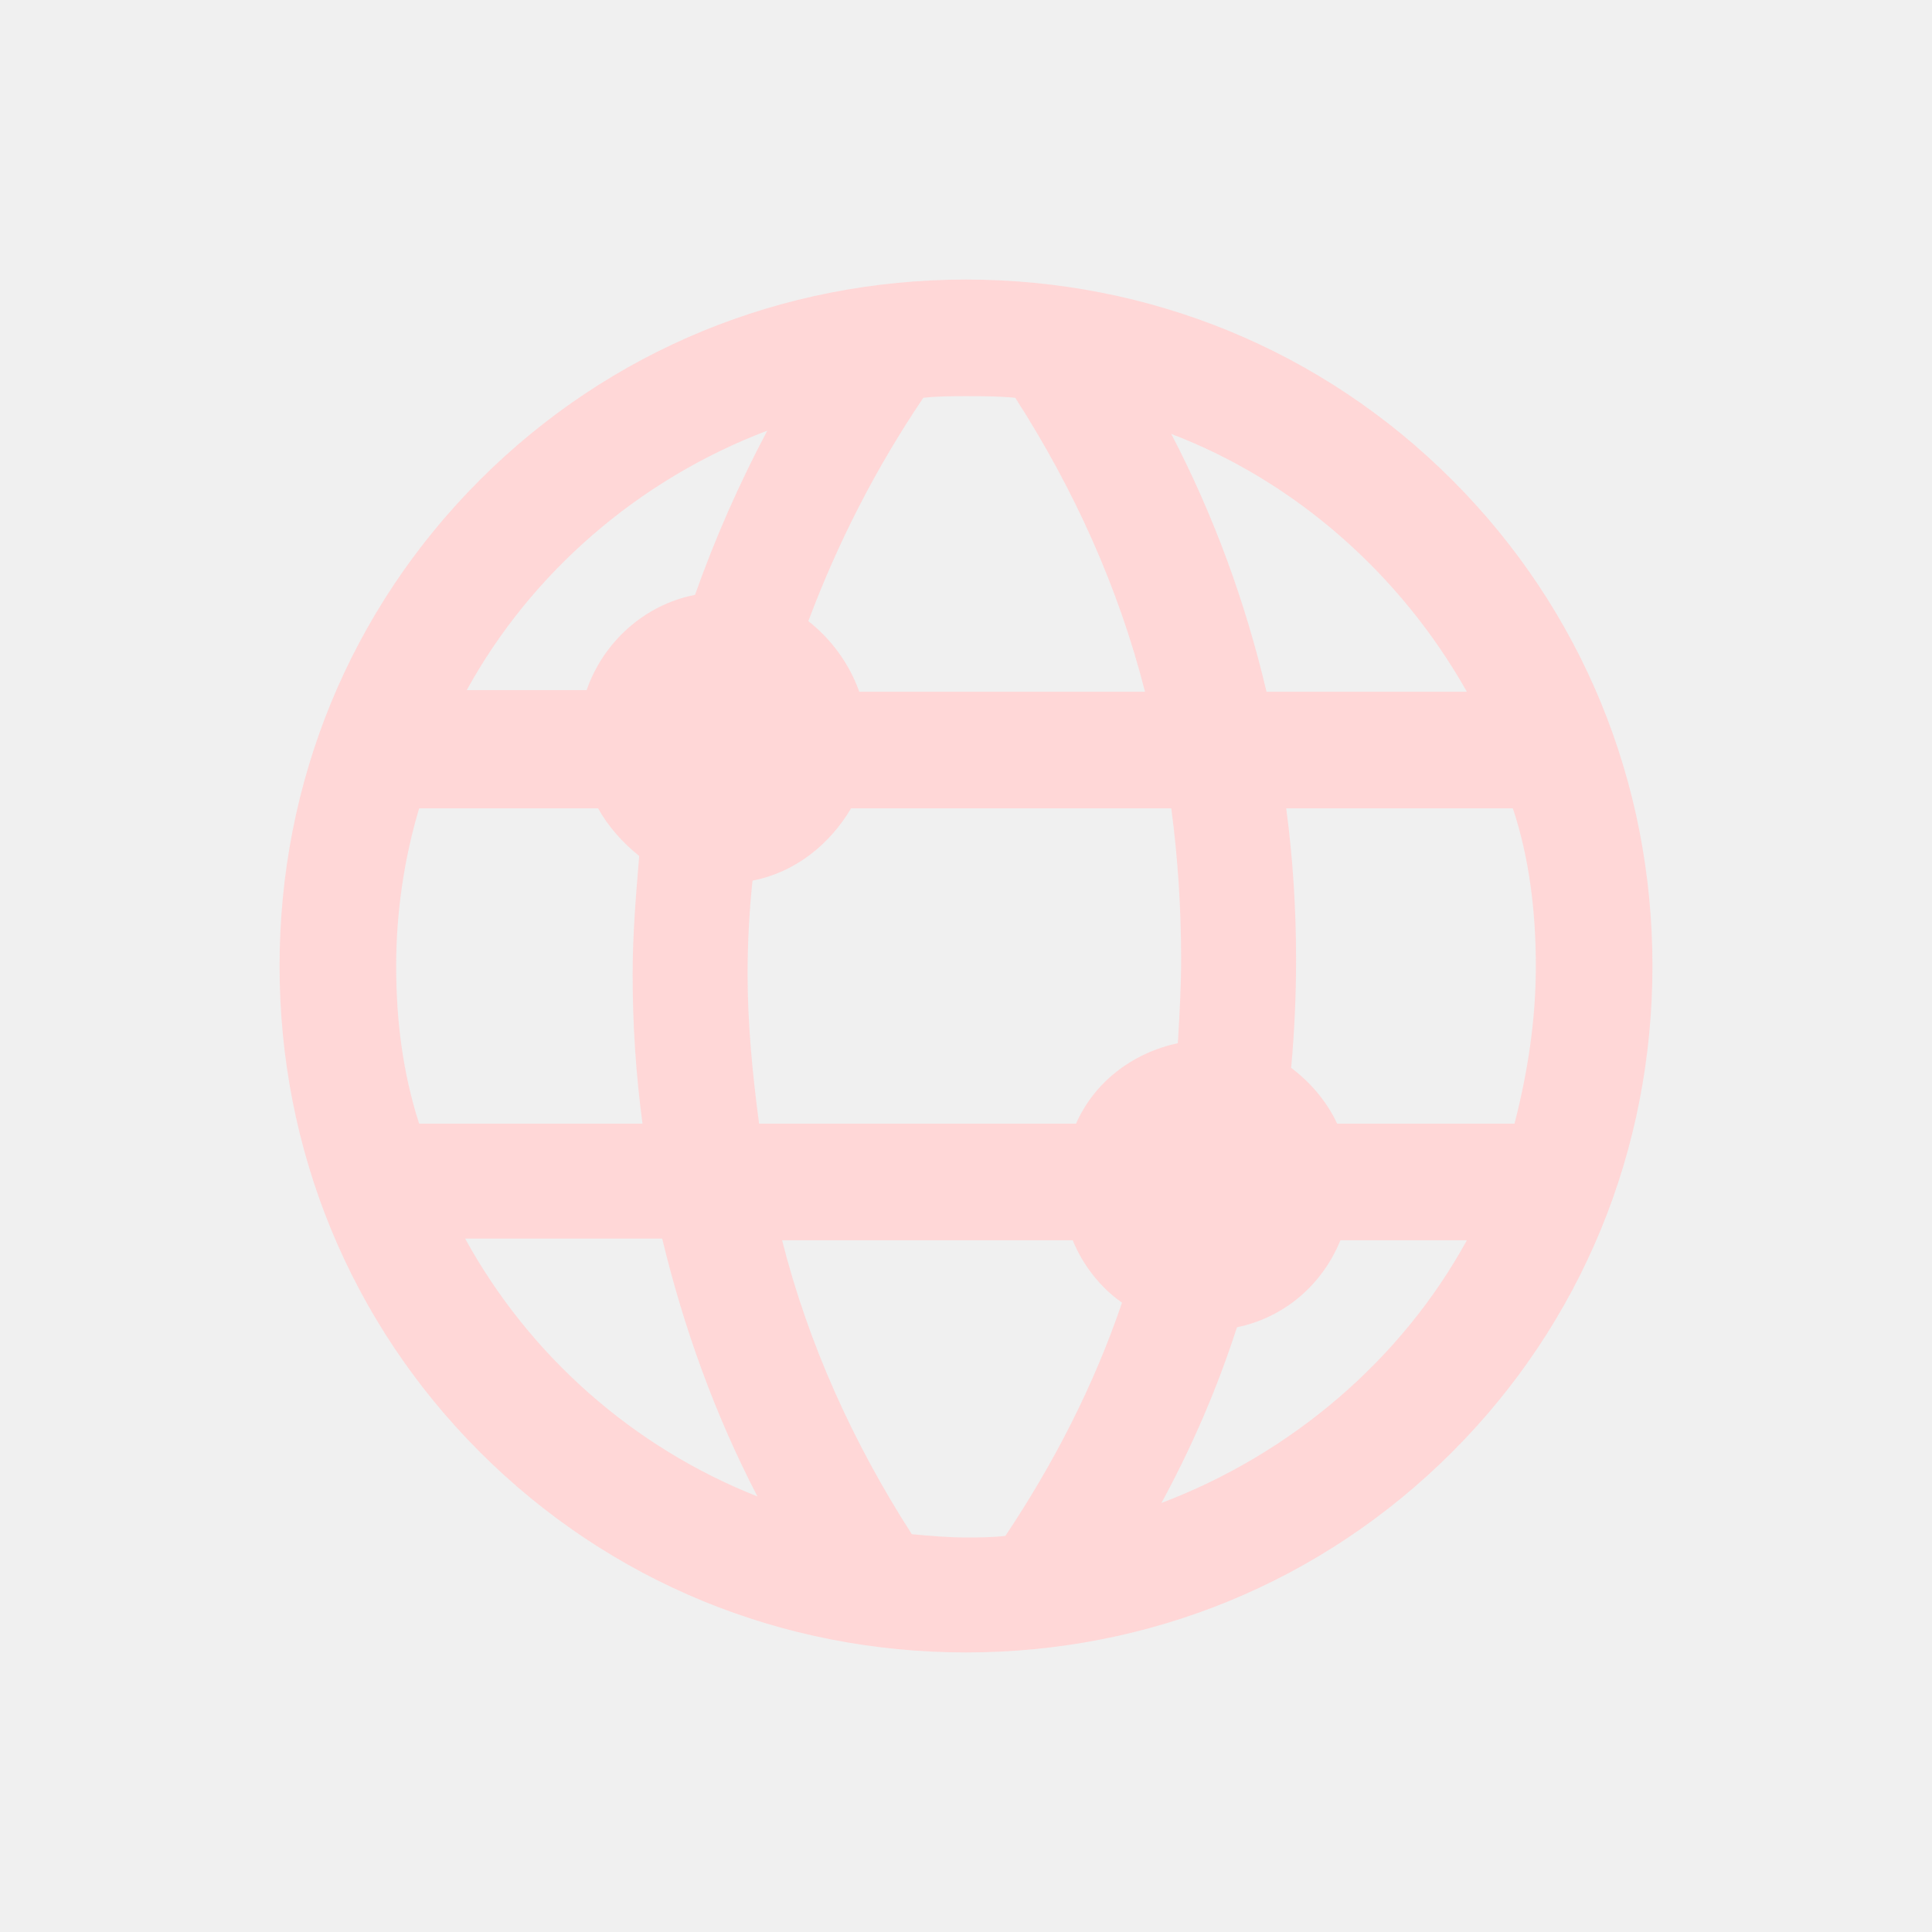
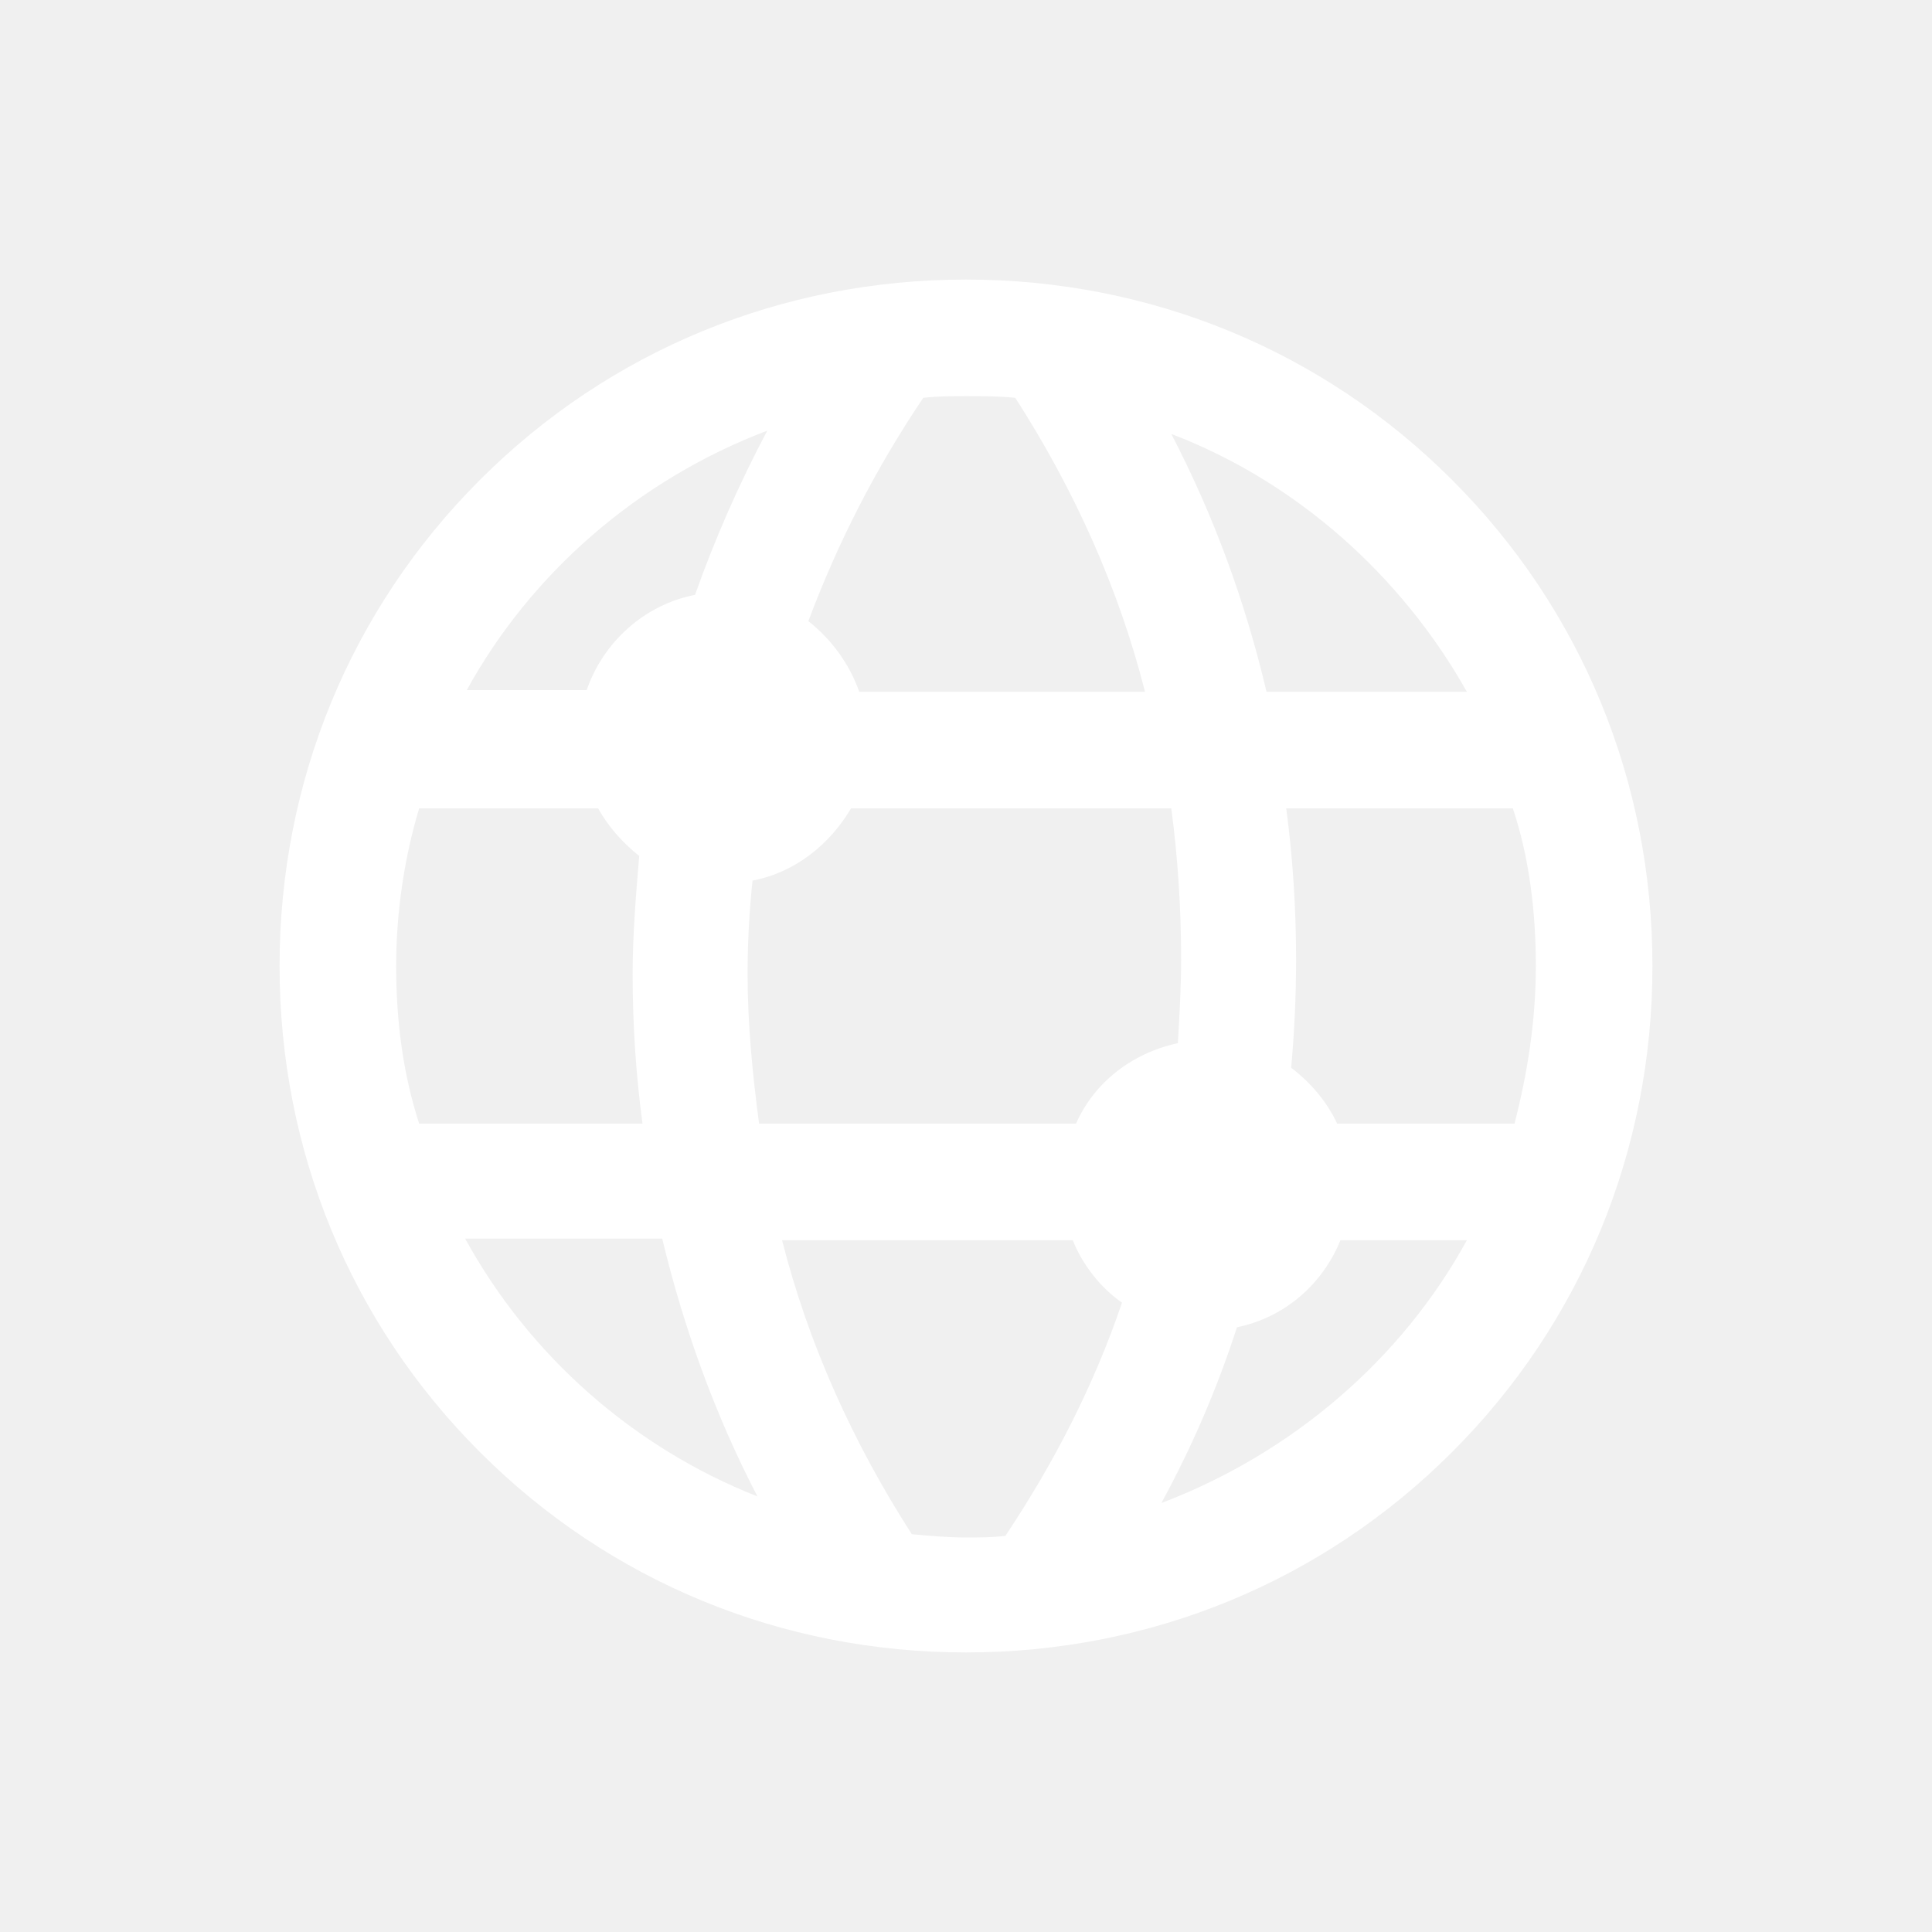
<svg xmlns="http://www.w3.org/2000/svg" data-v-1084b650="" viewBox="0 0 300 300">
  <rect data-v-1084b650="" fill="#FFFFFF" fill-opacity="0" x="0" y="0" width="300px" height="300px" class="logo-background-square" />
-   <g data-v-1084b650="" id="640fb903-7c97-3a8b-d0a7-369102908d0a" fill="#FFD7D7" stroke="none" transform="matrix(0.85,0,0,0.85,22.50001,22.50006)">
+   <g data-v-1084b650="" id="640fb903-7c97-3a8b-d0a7-369102908d0a" fill="white" stroke="none" transform="matrix(0.85,0,0,0.85,22.50001,22.50006)">
    <svg viewBox="-205 207 100 100">
      <switch>
        <g>
          <path d="M-155 298.8c11.2 0 21.7-4.3 29.6-12.2 7.9-7.9 12.2-18.4 12.2-29.6 0-11.2-4.3-21.7-12.2-29.6-7.9-7.9-18.4-12.2-29.6-12.2s-21.7 4.3-29.6 12.2c-7.9 7.9-12.2 18.4-12.2 29.6 0 11.2 4.3 21.7 12.2 29.6 7.9 7.9 18.4 12.2 29.6 12.2zm2.4-7.1c-.8.1-1.6.1-2.4.1-1.1 0-2.2-.1-3.3-.2-3.6-5.6-6.3-11.6-7.9-17.9h17.7c.6 1.5 1.7 2.9 3 3.8-1.7 5-4.1 9.7-7.1 14.2zm9.5-2c1.9-3.5 3.4-7 4.6-10.7 2.9-.6 5.2-2.6 6.3-5.3h7.7c-4 7.3-10.7 13-18.6 16zm22.8-32.7c0 3.3-.5 6.5-1.3 9.6h-10.8c-.6-1.3-1.6-2.5-2.8-3.4.2-2.2.3-4.4.3-6.6 0-3.1-.2-6.2-.6-9.2h13.8c1 3 1.4 6.3 1.4 9.6zm-4.2-16.7h-12.2c-1.3-5.5-3.2-10.7-5.8-15.7 7.6 2.9 14 8.6 18 15.7zm-17.4 16.3c0 1.7-.1 3.4-.2 5.1-2.8.6-5.1 2.4-6.2 4.9h-19.3c-.4-3-.7-6.1-.7-9.1 0-1.9.1-3.8.3-5.7 2.6-.5 4.7-2.2 6-4.4h19.5c.4 3 .6 6.1.6 9.2zm-15.7-34.2c.9-.1 1.8-.1 2.6-.1 1 0 2 0 3 .1 3.6 5.6 6.3 11.6 7.9 17.9h-17.4c-.6-1.7-1.7-3.2-3.1-4.3 1.8-4.8 4.1-9.3 7-13.6zm-9.5 2c-1.7 3.2-3.2 6.6-4.4 10-3.1.6-5.6 2.9-6.6 5.8h-7.3c3.9-7.1 10.4-12.8 18.3-15.8zm-22.6 32.6c0-3.3.5-6.6 1.4-9.6h10.9c.6 1.1 1.5 2.1 2.5 2.9-.2 2.4-.4 4.8-.4 7.2 0 3.1.2 6.1.6 9.1h-13.6c-1-3.1-1.4-6.3-1.4-9.6zm16.2 16.6c1.3 5.4 3.2 10.7 5.8 15.7-7.6-3-13.9-8.6-17.8-15.7h12z" />
        </g>
      </switch>
    </svg>
  </g>
</svg>
